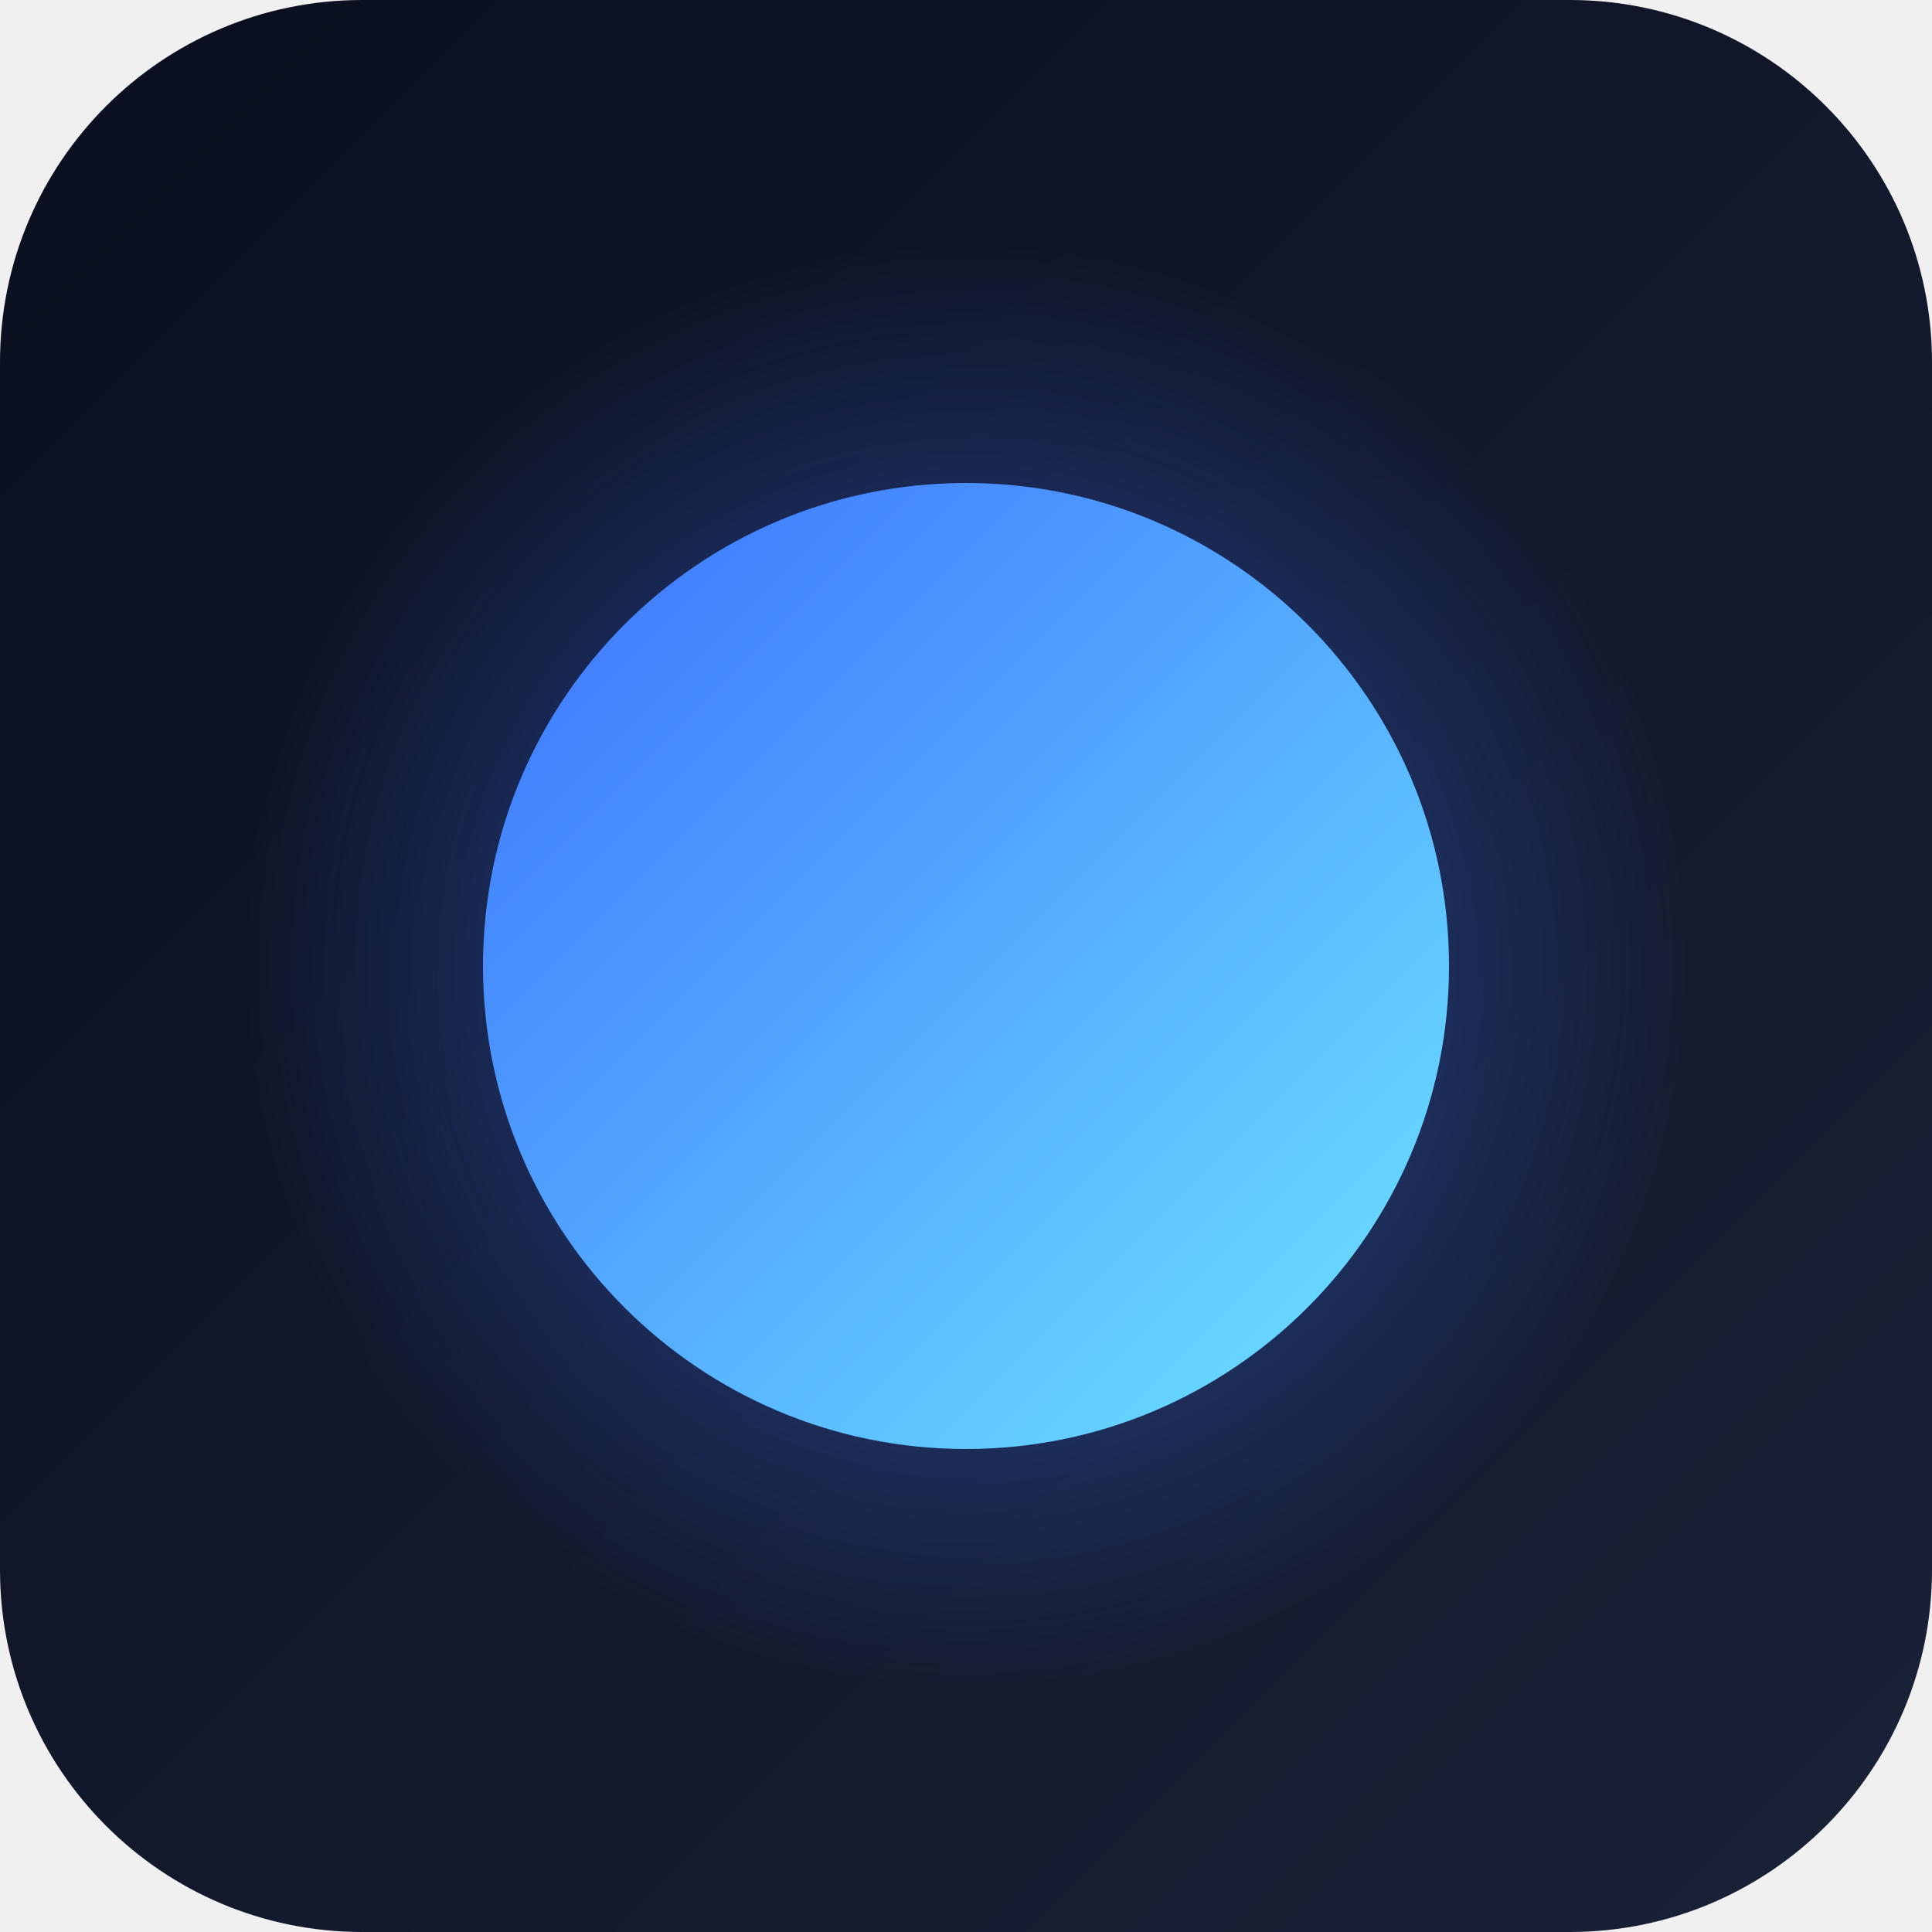
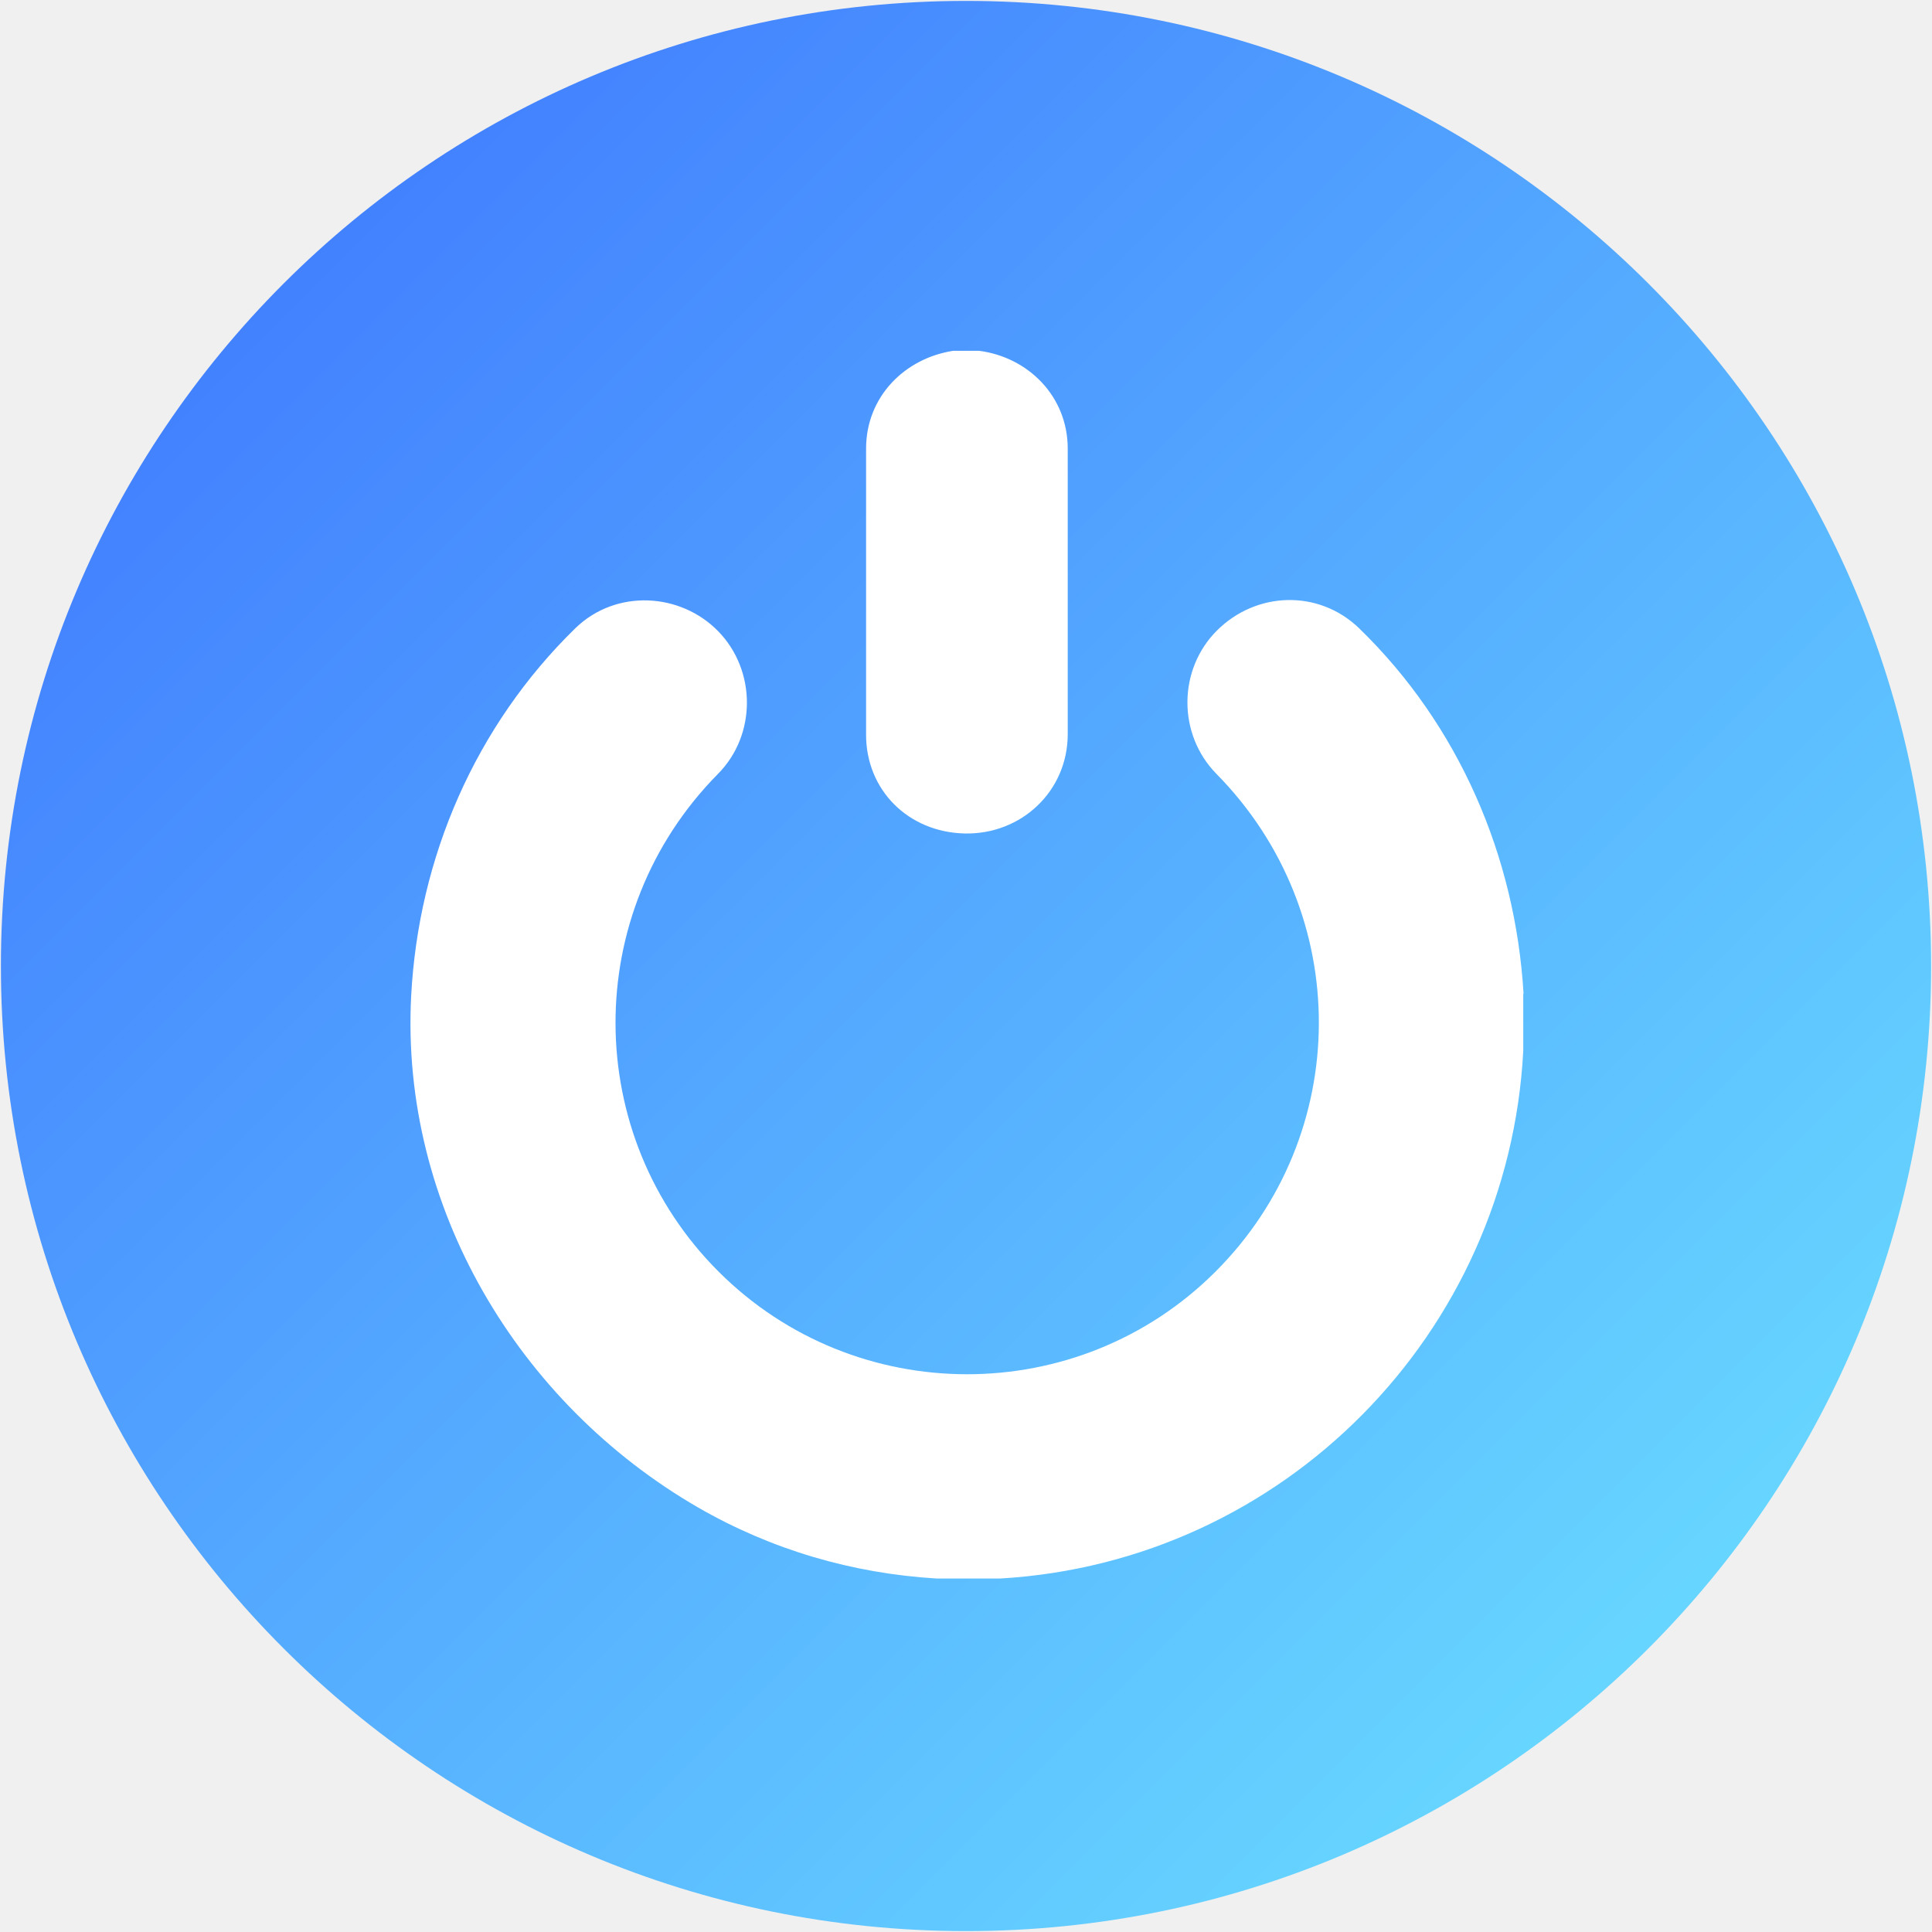
- <svg xmlns="http://www.w3.org/2000/svg" viewBox="0 0 64 64">
+ <svg xmlns="http://www.w3.org/2000/svg" id="Ebene_1" version="1.1" viewBox="0 0 64 64">
  <defs>
-     <linearGradient id="bg" x1="0%" y1="0%" x2="100%" y2="100%">
-       <stop offset="0%" stop-color="#0a0f1e" />
-       <stop offset="100%" stop-color="#1a2238" />
+     <style>
+       .st0 {
+         fill: url(#Unbenannter_Verlauf_3);
+       }
+ 
+       .st1 {
+         fill: #fff;
+       }
+     </style>
+     <linearGradient id="Unbenannter_Verlauf_3" data-name="Unbenannter Verlauf 3" x1="-545.91" y1="848.97" x2="-543.91" y2="846.97" gradientTransform="translate(17469 27166.94) scale(32 -32)" gradientUnits="userSpaceOnUse">
+       <stop offset="0" stop-color="#3b6fff" />
+       <stop offset="1" stop-color="#6ee7ff" />
    </linearGradient>
-     <linearGradient id="dot" x1="0%" y1="0%" x2="100%" y2="100%">
-       <stop offset="0%" stop-color="#3b6fff" />
-       <stop offset="100%" stop-color="#6ee7ff" />
-     </linearGradient>
-     <radialGradient id="glow" cx="50%" cy="50%" r="50%">
-       <stop offset="0%" stop-color="#3b6fff" stop-opacity="0.6" />
-       <stop offset="100%" stop-color="#3b6fff" stop-opacity="0" />
-     </radialGradient>
  </defs>
-   <rect width="64" height="64" rx="12" fill="url(#bg)" />
-   <circle cx="32" cy="32" r="24" fill="url(#glow)" />
-   <circle cx="32" cy="32" r="16" fill="url(#dot)" />
+   <circle class="st0" cx="32" cy="32" r="31.97" />
+   <g>
+     <path class="st1" d="M50.46,32.92v1.89c-.49,9.36-7.93,16.93-17.32,17.48h-2.12c-2.79-.17-5.46-.95-7.89-2.35-5.97-3.45-9.87-9.98-9.51-16.94.24-4.6,2.13-8.96,5.44-12.19,1.35-1.31,3.49-1.18,4.74.11s1.27,3.42-.02,4.72c-4.55,4.61-4.5,11.97.03,16.49s11.91,4.53,16.45,0c4.54-4.53,4.59-11.87.04-16.49-1.3-1.32-1.28-3.47.02-4.76s3.36-1.36,4.7-.07c3.31,3.21,5.18,7.56,5.45,12.11Z" />
+     <path class="st1" d="M32.43,11.62c1.63.21,2.94,1.51,2.94,3.24v9.46c0,1.89-1.54,3.33-3.41,3.29s-3.28-1.44-3.27-3.29v-9.46c0-1.71,1.27-2.99,2.89-3.24h.86Z" />
+   </g>
</svg>
